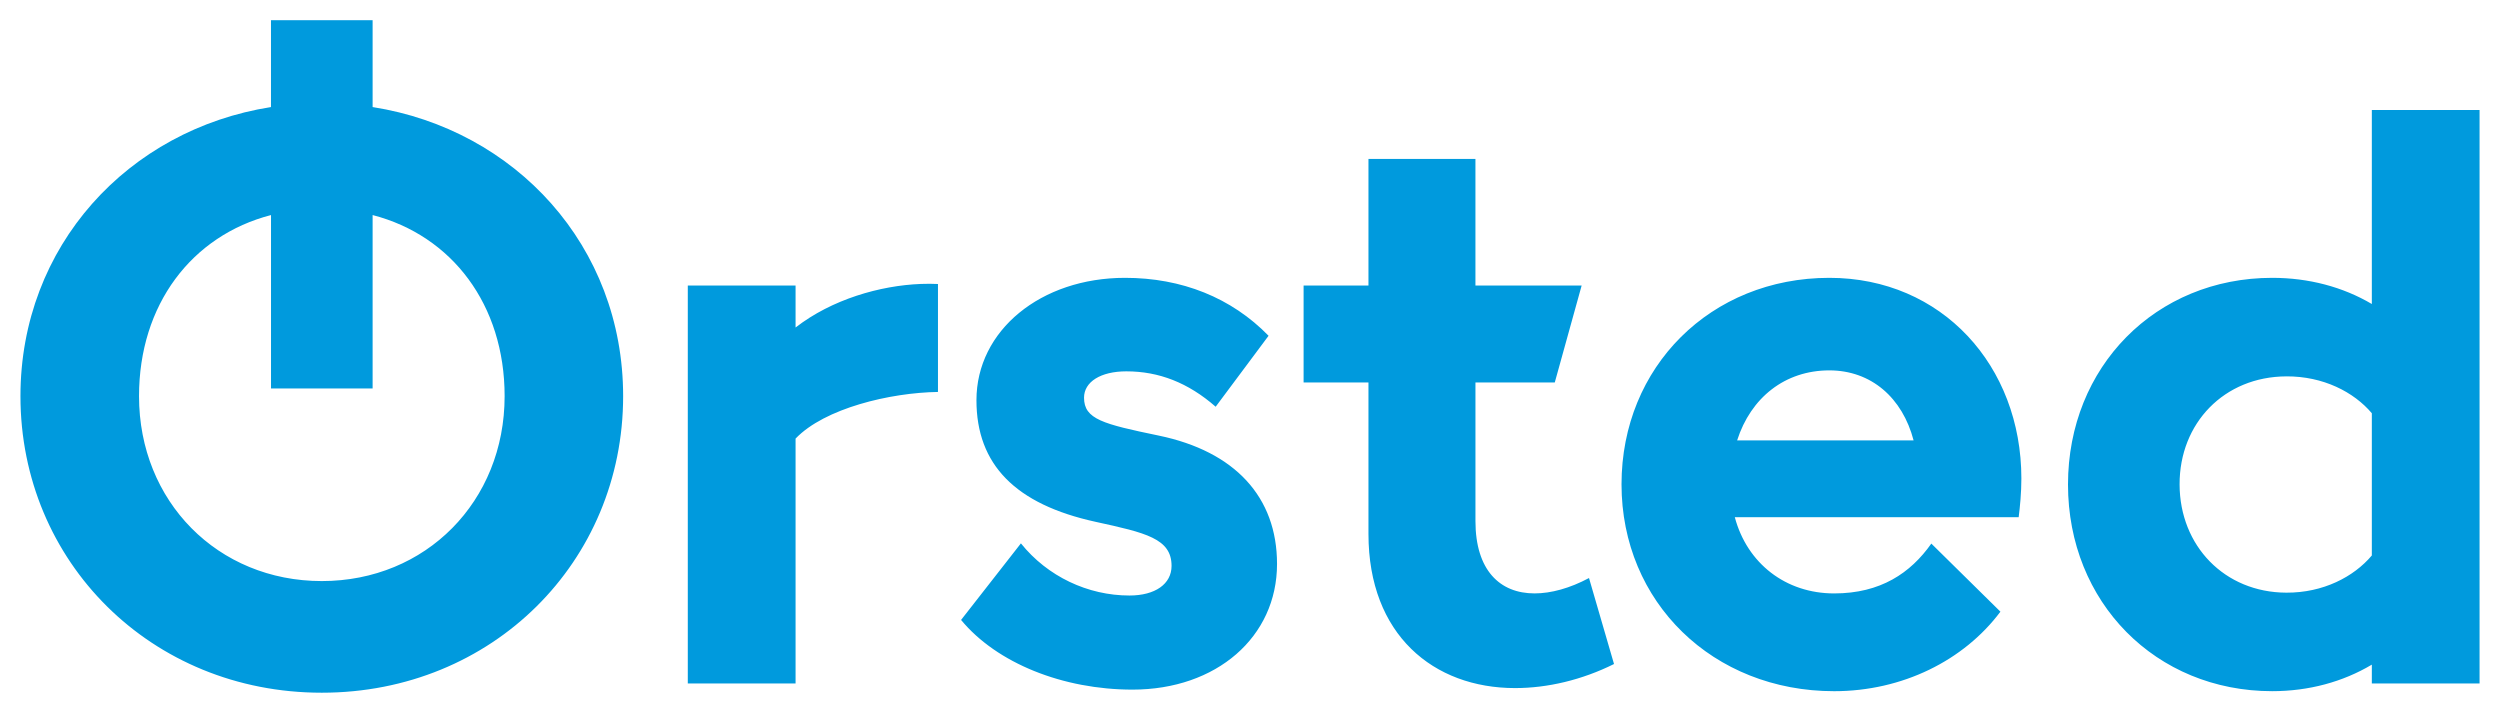
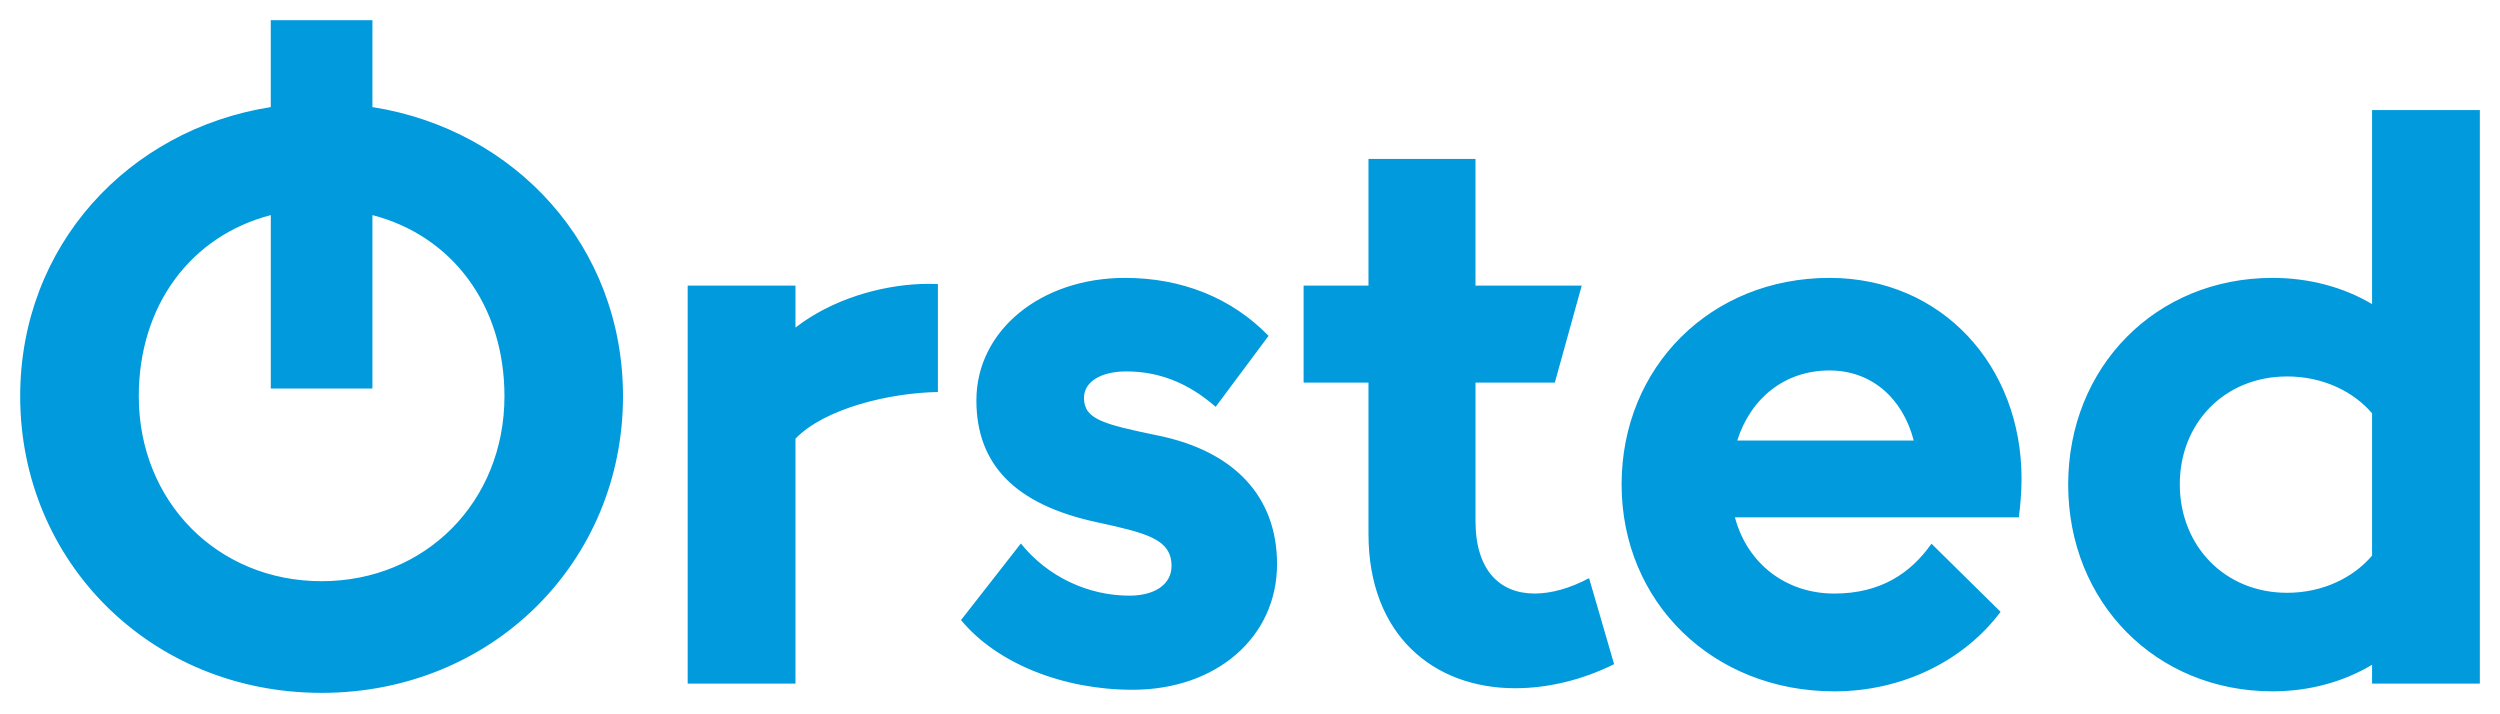
- <svg xmlns="http://www.w3.org/2000/svg" id="svg5255" version="1.1" width="1024" height="292" viewBox="-1.194 -1.194 147.897 42.183">
+ <svg xmlns="http://www.w3.org/2000/svg" id="svg5255" version="1.1" viewBox="-1.194 -1.194 147.897 42.183">
  <defs id="defs5252" />
  <path id="path4616" d="M 14.824,0 V 5.141 C 6.376,6.473 0,13.359 0,22.248 c 0,9.792 7.73,17.547 17.83,17.547 10.1,0 17.832,-7.755 17.832,-17.547 0,-8.889 -6.376,-15.775 -14.824,-17.107 v 0 V 0 Z m 124.311,5.316 v 11.479 c -1.713,-1.013 -3.739,-1.549 -5.896,-1.549 -6.889,0 -12.082,5.261 -12.082,12.229 0,6.969 5.193,12.229 12.082,12.229 2.16,0 4.18,-0.548 5.896,-1.57 v 1.115 h 6.375 V 5.316 Z M 79.764,8.209 v 7.492 h -3.838 v 5.738 h 3.838 v 8.961 c 0,5.967 3.849,9.121 8.676,9.121 1.913,0 3.952,-0.478 5.854,-1.424 l -1.48,-5.088 c -1.128,0.603 -2.243,0.91 -3.223,0.91 -2.049,0 -3.496,-1.367 -3.496,-4.281 v -8.199 h 4.693 L 92.379,15.701 H 86.094 V 8.209 Z m -64.938,3.322 v 10.262 h 6.012 V 11.531 c 4.692,1.216 7.811,5.302 7.811,10.717 0,6.228 -4.658,10.941 -10.818,10.941 -6.16,0 -10.815,-4.713 -10.815,-10.941 0,-5.415 3.117,-9.501 7.811,-10.717 z m 50.533,3.715 c -4.976,0 -8.791,3.109 -8.791,7.242 0,3.813 2.313,6.159 7.049,7.195 2.972,0.649 4.496,0.991 4.496,2.607 0,1.071 -0.967,1.754 -2.492,1.754 -2.459,0 -4.851,-1.127 -6.422,-3.086 l -3.541,4.531 c 2.117,2.561 6.034,4.123 10.145,4.123 4.964,0 8.551,-3.109 8.551,-7.436 0,-3.963 -2.493,-6.662 -7.002,-7.596 -3.291,-0.683 -4.418,-0.966 -4.418,-2.242 0,-0.933 0.979,-1.559 2.504,-1.559 1.925,0 3.657,0.67 5.285,2.094 L 73.853,18.674 C 71.655,16.419 68.718,15.246 65.359,15.246 Z m 41.676,0 c -7.013,0 -12.297,5.259 -12.297,12.217 0,6.98 5.409,12.242 12.582,12.242 4.031,0 7.675,-1.812 9.838,-4.705 l -4.088,-4.029 c -1.229,1.743 -3.006,2.949 -5.75,2.949 -2.863,0 -5.147,-1.772 -5.879,-4.51 h 16.797 c 0.08,-0.625 0.16,-1.456 0.16,-2.287 0,-6.672 -4.702,-11.877 -11.363,-11.877 z M 53.281,15.607 c -2.421,0.095 -5.268,0.912 -7.416,2.578 v -2.484 h -6.377 v 23.547 h 6.377 v -14.49 c 1.72,-1.795 5.596,-2.717 8.426,-2.76 V 15.611 c -0.325,-0.016 -0.664,-0.017 -1.01,-0.004 z m 53.754,5.115 c 2.476,0 4.328,1.621 4.986,4.145 H 101.578 c 0.809,-2.532 2.832,-4.145 5.457,-4.145 z m 27.043,0.354 c 2.184,-0.009 3.99,0.923 5.057,2.182 v 8.416 c -1.069,1.268 -2.882,2.211 -5.057,2.201 -3.655,-0.012 -6.308,-2.767 -6.318,-6.4 -0.012,-3.632 2.641,-6.386 6.318,-6.398 z" style="fill:#009add;fill-opacity:1;fill-rule:nonzero;stroke:none;stroke-width:1.333" />
</svg>
